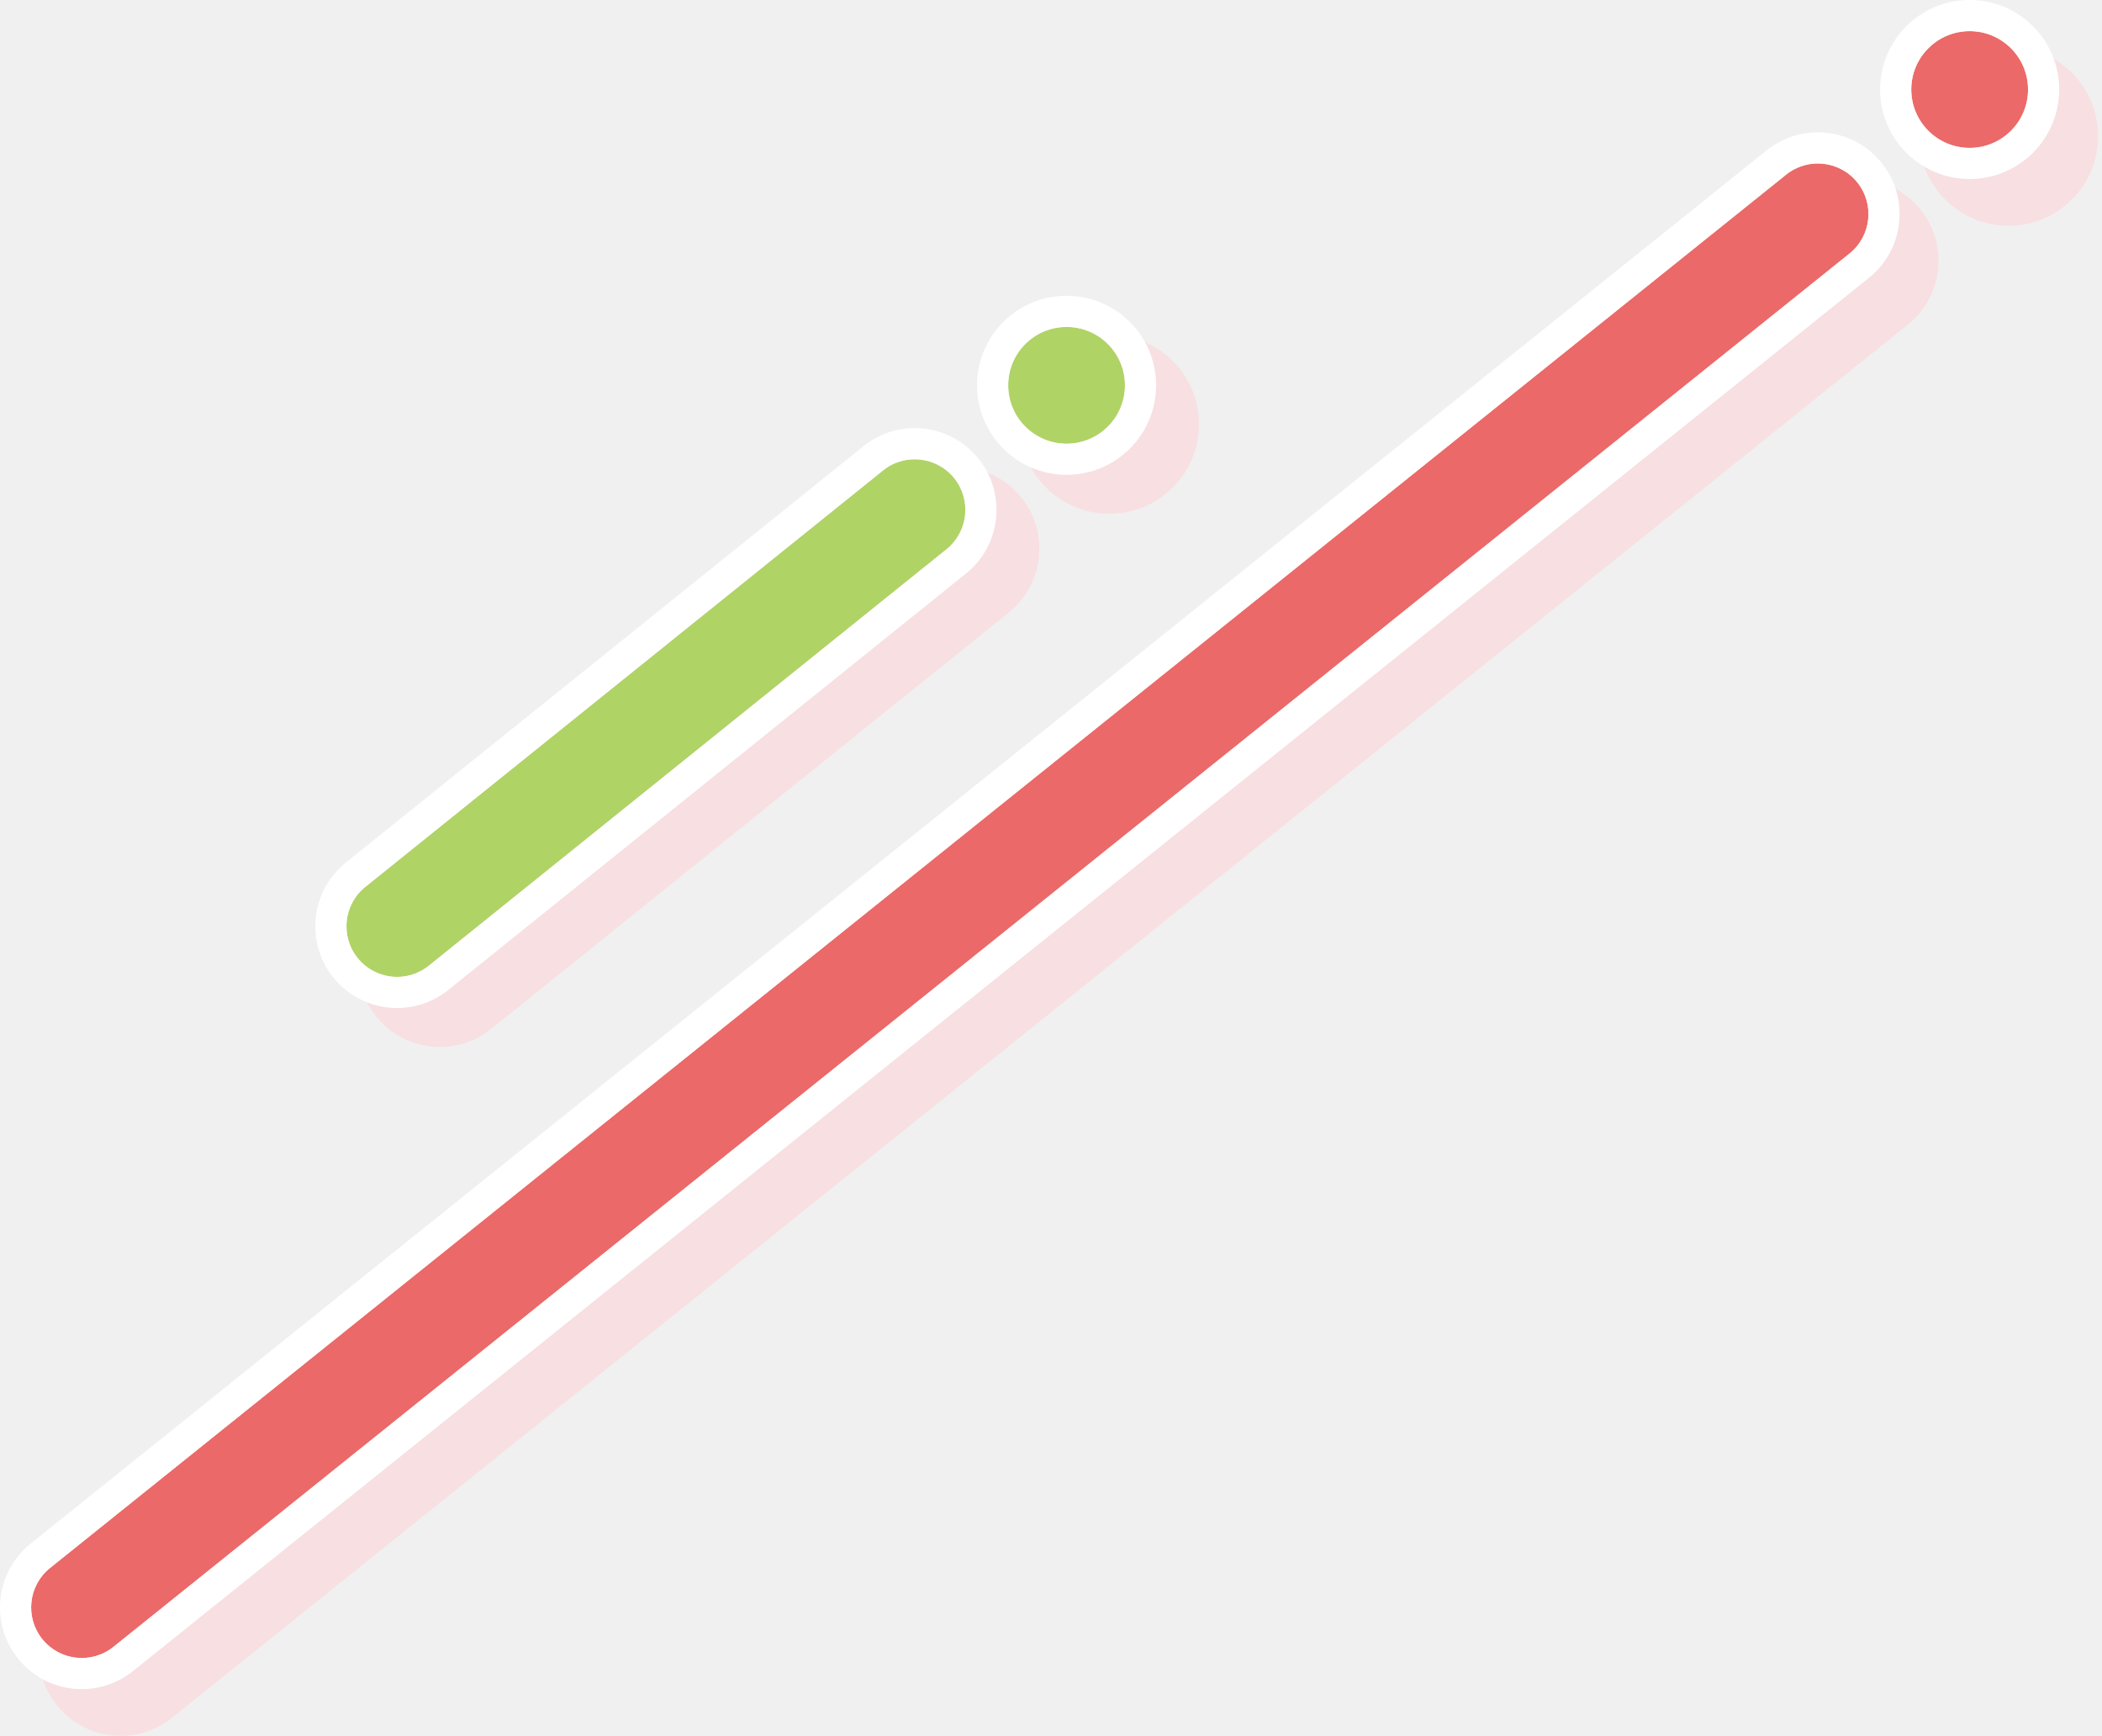
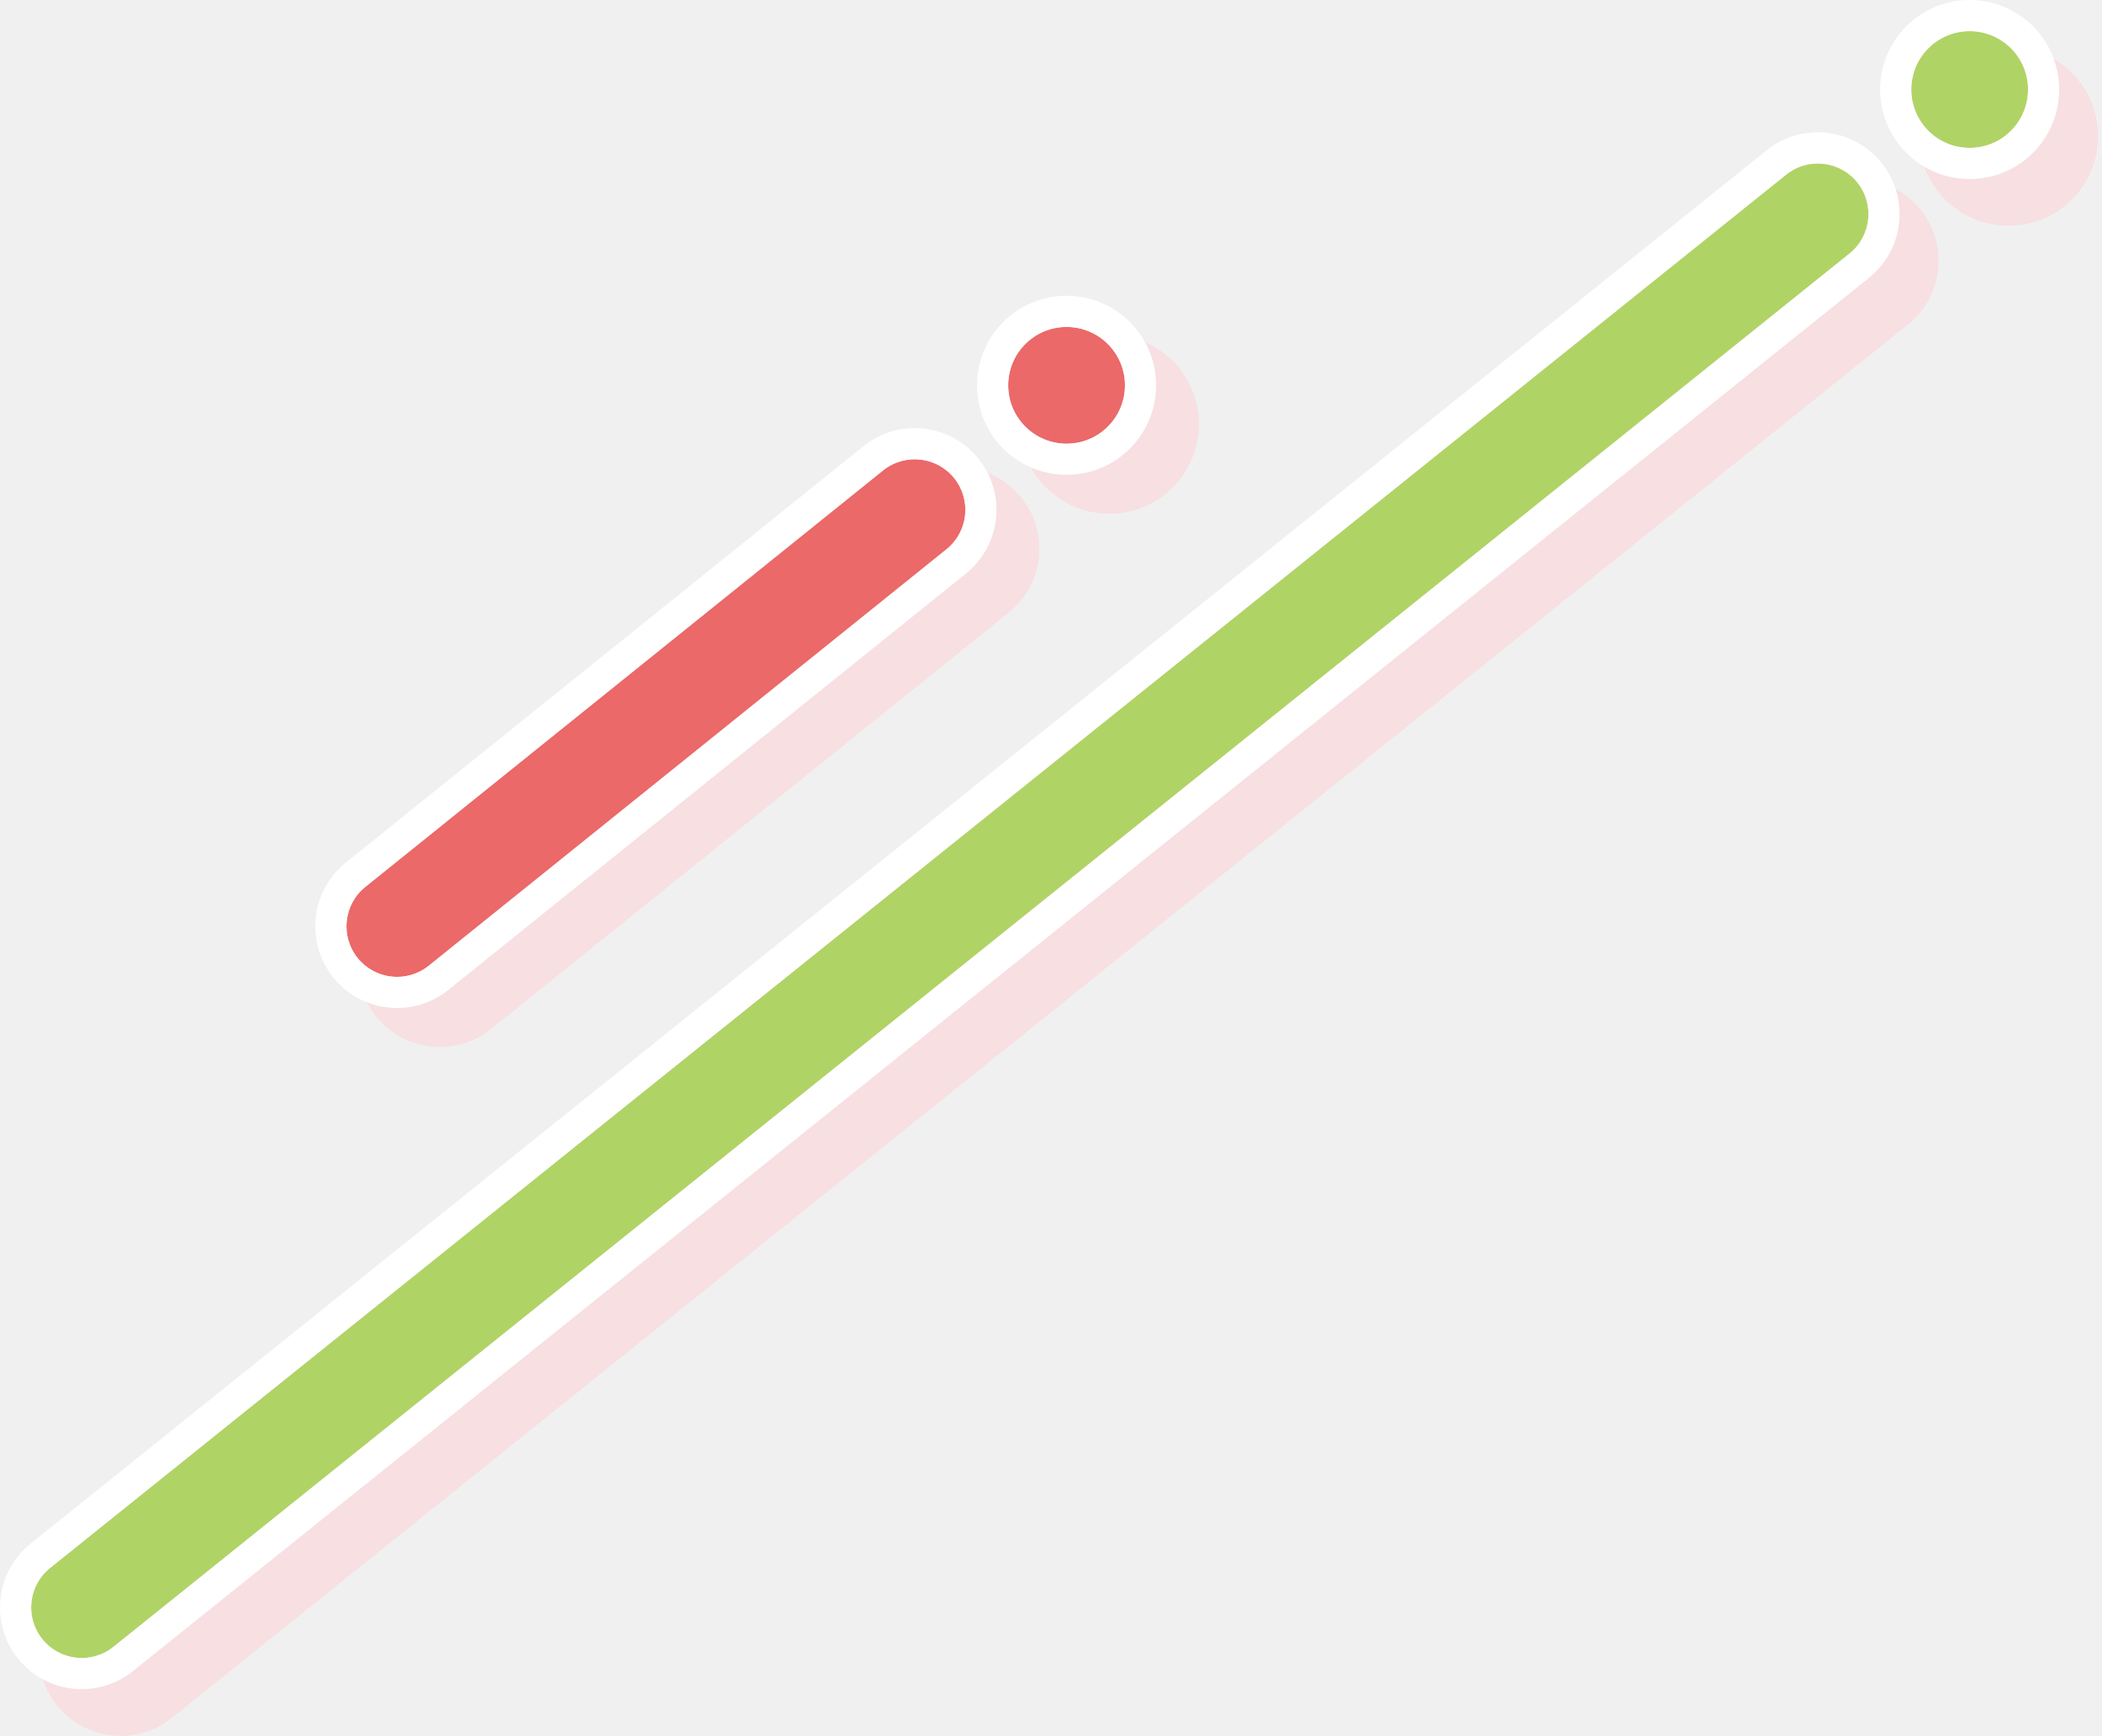
<svg xmlns="http://www.w3.org/2000/svg" width="270" height="223" viewBox="0 0 270 223" fill="none">
  <path fill-rule="evenodd" clip-rule="evenodd" d="M269.5 17.5C269.5 23.851 264.352 29 258 29C251.649 29 246.5 23.851 246.5 17.5C246.5 11.149 251.649 6 258 6C264.352 6 269.5 11.149 269.5 17.5Z" fill="#FCD3D9" fill-opacity="0.6" />
  <path d="M22.073 220.688L245.073 41.688C249.595 38.058 250.319 31.45 246.689 26.927C243.059 22.405 236.45 21.682 231.928 25.312L8.928 204.312C4.405 207.942 3.682 214.55 7.312 219.073C10.942 223.595 17.551 224.318 22.073 220.688Z" fill="#FCD3D9" fill-opacity="0.6" />
-   <path fill-rule="evenodd" clip-rule="evenodd" d="M238.569 23.431C240.817 26.231 240.369 30.322 237.569 32.569L14.569 211.569C11.77 213.816 7.679 213.368 5.431 210.569C3.184 207.769 3.632 203.678 6.432 201.431L229.432 22.431C232.231 20.184 236.322 20.632 238.569 23.431Z" fill="#EB6968" />
+   <path fill-rule="evenodd" clip-rule="evenodd" d="M238.569 23.431C240.817 26.231 240.369 30.322 237.569 32.569L14.569 211.569C11.77 213.816 7.679 213.368 5.431 210.569C3.184 207.769 3.632 203.678 6.432 201.431L229.432 22.431C232.231 20.184 236.322 20.632 238.569 23.431Z" fill="#B0D366" />
  <path fill-rule="evenodd" clip-rule="evenodd" d="M6.432 201.431C3.632 203.678 3.184 207.769 5.431 210.569C7.679 213.368 11.77 213.816 14.569 211.569L237.569 32.569L240.073 35.688L17.073 214.688C12.551 218.318 5.942 217.595 2.312 213.073L5.424 210.575L2.312 213.073C-1.318 208.55 -0.595 201.942 3.928 198.312L6.411 201.405L3.928 198.312L3.928 198.312L226.928 19.312C231.45 15.682 238.059 16.405 241.689 20.927V20.927C245.319 25.45 244.595 32.058 240.073 35.688L237.569 32.569C240.369 30.322 240.817 26.231 238.569 23.431C236.322 20.632 232.231 20.184 229.432 22.431L6.432 201.431Z" fill="white" />
-   <path d="M260.5 11.5C260.5 15.642 257.143 19 253 19C248.858 19 245.5 15.642 245.5 11.5C245.5 7.358 248.858 4 253 4C257.143 4 260.5 7.358 260.5 11.5Z" fill="#EB6968" />
+   <path d="M260.5 11.5C260.5 15.642 257.143 19 253 19C248.858 19 245.5 15.642 245.5 11.5C245.5 7.358 248.858 4 253 4C257.143 4 260.5 7.358 260.5 11.5Z" fill="#B0D366" />
  <path fill-rule="evenodd" clip-rule="evenodd" d="M264.5 11.5C264.5 17.851 259.352 23 253 23C246.649 23 241.5 17.851 241.5 11.5C241.5 5.149 246.649 0 253 0C259.352 0 264.5 5.149 264.5 11.5ZM253 19C257.143 19 260.5 15.642 260.5 11.5C260.5 7.358 257.143 4 253 4C248.858 4 245.5 7.358 245.5 11.5C245.5 15.642 248.858 19 253 19Z" fill="white" />
  <path d="M154 54.5C154 60.851 148.852 66 142.5 66C136.149 66 131 60.851 131 54.5C131 48.149 136.149 43 142.5 43C148.852 43 154 48.149 154 54.5Z" fill="#FCD3D9" fill-opacity="0.6" />
  <path d="M129.582 78.681C134.101 75.046 134.817 68.436 131.182 63.918C127.547 59.4 120.937 58.684 116.419 62.319L49.919 115.819C45.4 119.454 44.684 126.063 48.319 130.582C51.954 135.1 58.564 135.816 63.082 132.181L129.582 78.681Z" fill="#FCD3D9" fill-opacity="0.6" />
-   <path fill-rule="evenodd" clip-rule="evenodd" d="M122.565 61.425C124.815 64.223 124.372 68.314 121.575 70.564L55.075 124.064C52.278 126.315 48.186 125.871 45.936 123.074C43.686 120.277 44.129 116.186 46.926 113.936L113.426 60.435C116.223 58.185 120.315 58.629 122.565 61.425Z" fill="#B0D366" />
+   <path fill-rule="evenodd" clip-rule="evenodd" d="M122.565 61.425C124.815 64.223 124.372 68.314 121.575 70.564L55.075 124.064C52.278 126.315 48.186 125.871 45.936 123.074C43.686 120.277 44.129 116.186 46.926 113.936L113.426 60.435C116.223 58.185 120.315 58.629 122.565 61.425Z" fill="#EB6968" />
  <path fill-rule="evenodd" clip-rule="evenodd" d="M125.681 58.918C129.316 63.437 128.6 70.046 124.082 73.681L57.582 127.181C53.064 130.816 46.454 130.1 42.819 125.582C39.184 121.063 39.9 114.454 44.419 110.819L110.919 57.319C115.437 53.684 122.046 54.4 125.681 58.918L125.681 58.918ZM121.575 70.564C124.372 68.314 124.815 64.223 122.565 61.425C120.315 58.629 116.223 58.185 113.426 60.435L46.926 113.935C44.129 116.186 43.686 120.277 45.936 123.074C48.186 125.871 52.278 126.315 55.075 124.064L121.575 70.564Z" fill="white" />
-   <path d="M144.5 49.5C144.5 53.642 141.143 57 137 57C132.858 57 129.5 53.642 129.5 49.5C129.5 45.358 132.858 42 137 42C141.143 42 144.5 45.358 144.5 49.5Z" fill="#B0D366" />
+   <path d="M144.5 49.5C144.5 53.642 141.143 57 137 57C132.858 57 129.5 53.642 129.5 49.5C129.5 45.358 132.858 42 137 42C141.143 42 144.5 45.358 144.5 49.5Z" fill="#EB6968" />
  <path fill-rule="evenodd" clip-rule="evenodd" d="M148.5 49.5C148.5 55.851 143.352 61 137 61C130.649 61 125.5 55.851 125.5 49.5C125.5 43.149 130.649 38 137 38C143.352 38 148.5 43.149 148.5 49.5ZM137 57C141.143 57 144.5 53.642 144.5 49.5C144.5 45.358 141.143 42 137 42C132.858 42 129.5 45.358 129.5 49.5C129.5 53.642 132.858 57 137 57Z" fill="white" />
</svg>
